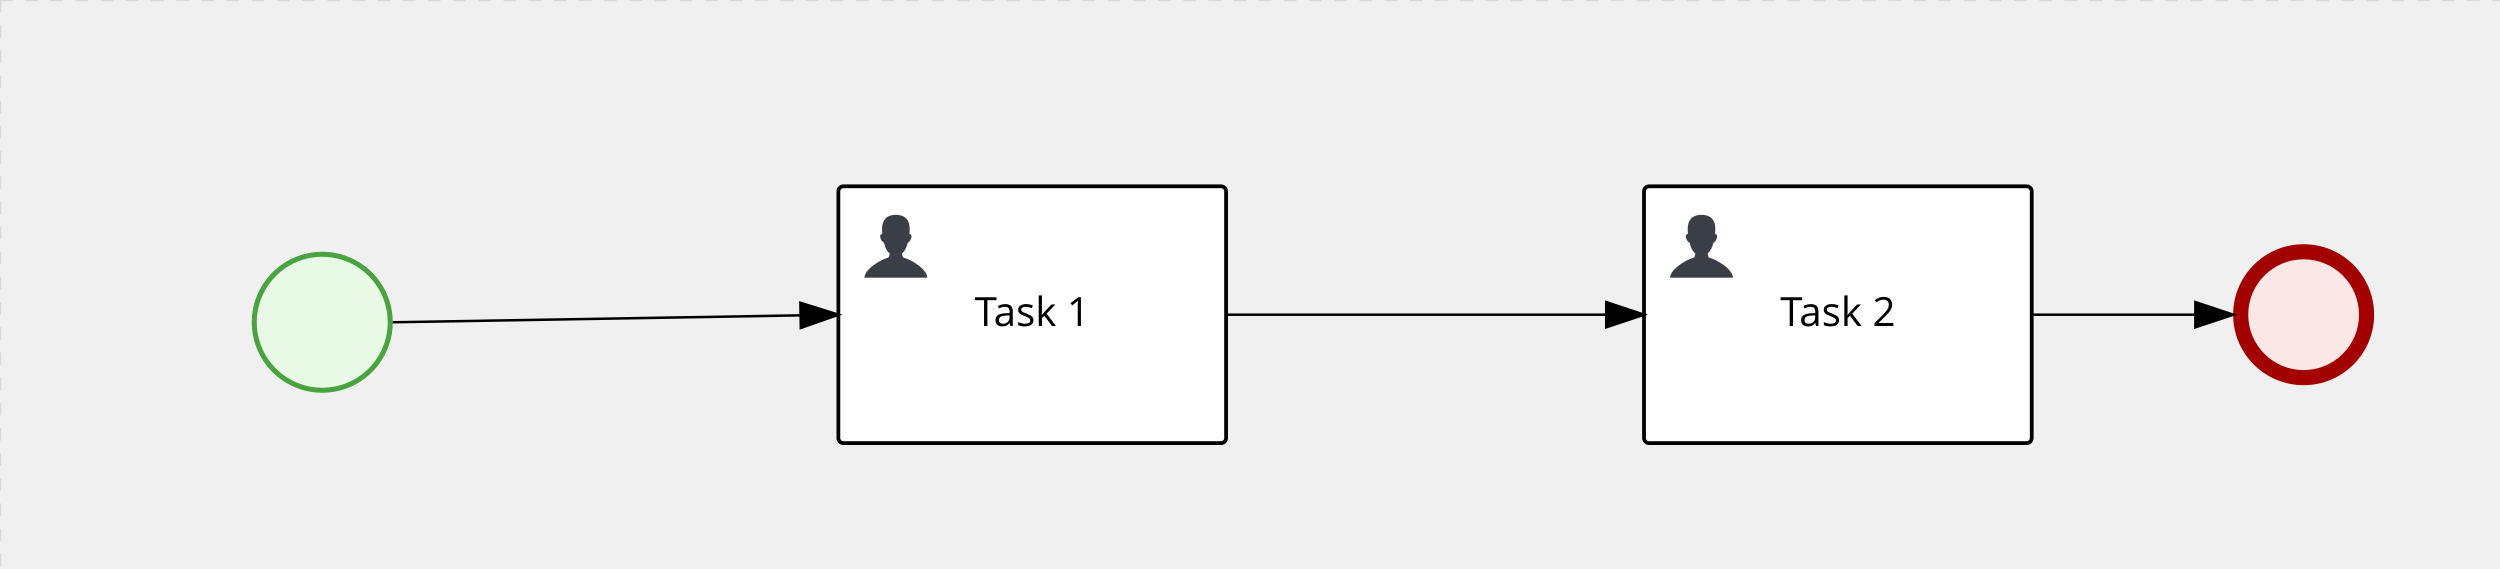
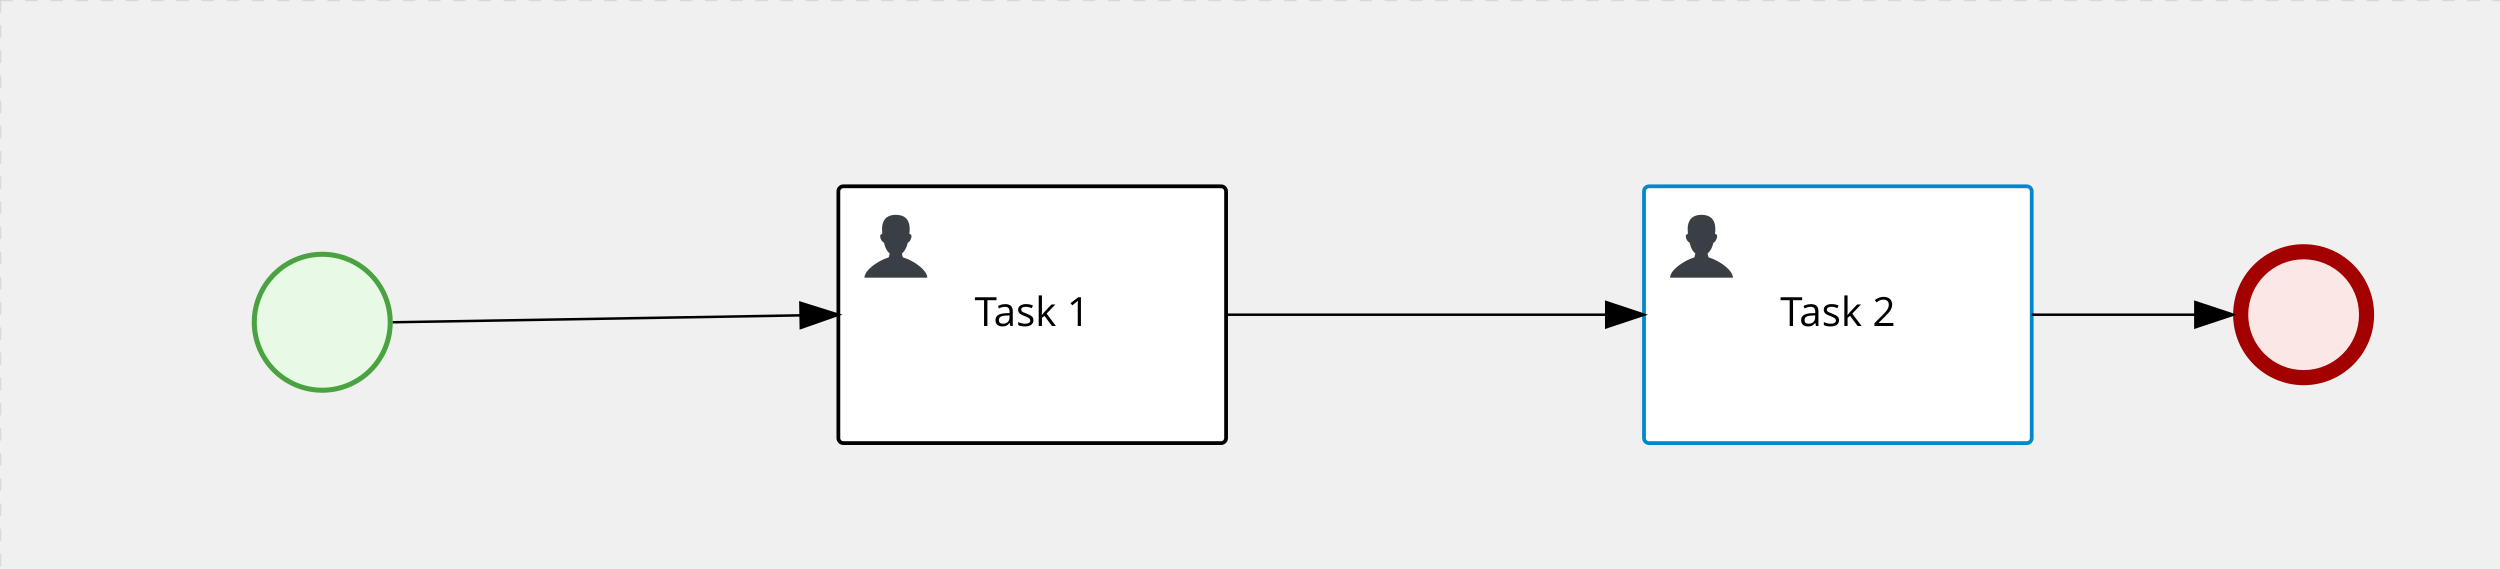
<svg xmlns="http://www.w3.org/2000/svg" version="1.1" width="993" height="226" viewBox="0 0 993 226">
  <defs />
  <g transform="matrix(1,0,0,1,0,0)">
    <g>
      <g>
        <g>
          <path fill="none" stroke="#d3d3d3" paint-order="fill stroke markers" d=" M 0 0 L 1200 0" stroke-miterlimit="10" stroke-opacity="0.8" stroke-dasharray="5" />
        </g>
        <g>
          <path fill="none" stroke="#d3d3d3" paint-order="fill stroke markers" d=" M 0 0 L 0 800" stroke-miterlimit="10" stroke-opacity="0.8" stroke-dasharray="5" />
        </g>
      </g>
-       <g id="_D1481E6B-066F-4AE4-8D13-96E22538AD96" bpmn2nodeid="_D1481E6B-066F-4AE4-8D13-96E22538AD96" transform="matrix(1,0,0,1,100,100)">
-         <g>
-           <path fill="none" stroke="none" />
-         </g>
-         <g transform="matrix(0.125,0,0,0.125,0,0)">
-           <g transform="matrix(1,0,0,1,0,0)">
-             <path fill="#e8fae6" stroke="none" id="_D1481E6B-066F-4AE4-8D13-96E22538AD96?shapeType=BACKGROUND" paint-order="stroke fill markers" d=" M 0 0 M 444 224 C 444 263.9 434.2 300.8 414.4 334.5 C 394.7 368.2 368 394.9 334.4 414.5 C 300.8 434.1 263.9 444 224 444 C 184.1 444 147.2 434.2 113.5 414.4 C 79.8 394.7 53.1 368 33.5 334.4 C 13.9 300.8 4 263.9 4 224 C 4 184.1 13.8 147.2 33.6 113.5 C 53.4 79.8 80.1 53.1 113.6 33.5 C 147.1 13.9 184.1 4 224 4 C 263.9 4 300.8 13.8 334.5 33.6 C 368.2 53.4 394.9 80.1 414.5 113.6 C 434.1 147.1 444 184.1 444 224 Z" />
-           </g>
-           <g>
-             <g transform="matrix(1,0,0,1,0,0)">
-               <g transform="matrix(1,0,0,1,0,0)">
-                 <path fill="rgb(74,162,65)" stroke="none" id="_D1481E6B-066F-4AE4-8D13-96E22538AD96?shapeType=BORDER&amp;renderType=FILL" paint-order="stroke fill markers" d=" M 0 0 M 224 0 C 100.3 0 0 100.3 0 224 C 0 347.7 100.3 448 224 448 C 347.7 448 448 347.7 448 224 C 448 100.3 347.7 0 224 0 Z M 0 0 M 224 432 C 109.1 432 16 338.9 16 224 C 16 109.1 109.1 16 224 16 C 338.9 16 432 109.1 432 224 C 432 338.9 338.9 432 224 432 Z" />
-               </g>
-             </g>
-           </g>
-         </g>
-         <g transform="matrix(1,0,0,1,28,61)" />
-       </g>
-       <g transform="matrix(1,0,0,1,100,100)" />
      <g id="_F75CA05F-7C77-4F1B-9CE7-675E4B133CB3" bpmn2nodeid="_F75CA05F-7C77-4F1B-9CE7-675E4B133CB3" transform="matrix(1,0,0,1,887,97)">
        <g>
          <path fill="none" stroke="none" />
        </g>
        <g transform="matrix(0.125,0,0,0.125,0,0)">
          <g transform="matrix(1,0,0,1,0,0)">
            <path fill="#fce7e7" stroke="none" id="_F75CA05F-7C77-4F1B-9CE7-675E4B133CB3?shapeType=BACKGROUND" paint-order="stroke fill markers" d=" M 0 0 M 444 224 C 444 263.9 434.2 300.8 414.4 334.5 C 394.7 368.2 368 394.9 334.4 414.5 C 300.8 434.1 263.9 444 224 444 C 184.1 444 147.2 434.2 113.5 414.4 C 79.8 394.7 53.1 368 33.5 334.4 C 13.9 300.8 4 263.9 4 224 C 4 184.1 13.8 147.2 33.6 113.5 C 53.4 79.8 80.1 53.1 113.6 33.5 C 147.1 13.9 184.1 4 224 4 C 263.9 4 300.8 13.8 334.5 33.6 C 368.2 53.4 394.9 80.1 414.5 113.6 C 434.1 147.1 444 184.1 444 224 Z" />
          </g>
          <g>
            <g transform="matrix(1,0,0,1,0,0)">
              <g transform="matrix(1,0,0,1,0,0)">
-                 <path fill="rgb(163,0,0)" stroke="none" id="_F75CA05F-7C77-4F1B-9CE7-675E4B133CB3?shapeType=BORDER&amp;renderType=FILL" paint-order="stroke fill markers" d=" M 0 0 M 224 0 C 100.3 0 0 100.3 0 224 C 0 347.7 100.3 448 224 448 C 347.7 448 448 347.7 448 224 C 448 100.3 347.7 0 224 0 Z M 0 0 M 224 400 C 126.8 400 48 321.2 48 224 C 48 126.8 126.8 48 224 48 C 321.2 48 400 126.8 400 224 C 400 321.2 321.2 400 224 400 Z" />
+                 <path fill="#a30000" stroke="none" id="_F75CA05F-7C77-4F1B-9CE7-675E4B133CB3?shapeType=BORDER&amp;renderType=FILL" paint-order="stroke fill markers" d=" M 0 0 M 224 0 C 100.3 0 0 100.3 0 224 C 0 347.7 100.3 448 224 448 C 347.7 448 448 347.7 448 224 C 448 100.3 347.7 0 224 0 Z M 0 0 M 224 400 C 126.8 400 48 321.2 48 224 C 48 126.8 126.8 48 224 48 C 321.2 48 400 126.8 400 224 C 400 321.2 321.2 400 224 400 Z" />
              </g>
            </g>
          </g>
        </g>
        <g transform="matrix(1,0,0,1,28,61)" />
      </g>
-       <g transform="matrix(1,0,0,1,887,97)" />
      <g id="_A21BBE34-2342-4718-B056-B0C524F52602" bpmn2nodeid="_A21BBE34-2342-4718-B056-B0C524F52602" transform="matrix(1,0,0,1,653,74)">
        <g>
          <path fill="none" stroke="none" />
        </g>
        <g transform="matrix(1,0,0,1,0,0)">
          <path fill="#ffffff" stroke="none" id="_A21BBE34-2342-4718-B056-B0C524F52602?shapeType=BACKGROUND" paint-order="stroke fill markers" d=" M 2 0 L 152 0 L 152 0 A 2 2 0 0 1 154 2 L 154 100 L 154 100 A 2 2 0 0 1 152 102 L 2 102 L 2 102 A 2 2 0 0 1 0 100 L 0 2 L 0 2 A 2 2 0 0 1 2 0 Z" />
        </g>
        <g transform="matrix(1,0,0,1,0,0)">
-           <path fill="none" stroke="rgb(0,0,0)" id="_A21BBE34-2342-4718-B056-B0C524F52602?shapeType=BORDER&amp;renderType=STROKE" paint-order="fill stroke markers" d=" M 2 0 L 152 0 L 152 0 A 2 2 0 0 1 154 2 L 154 100 L 154 100 A 2 2 0 0 1 152 102 L 2 102 L 2 102 A 2 2 0 0 1 0 100 L 0 2 L 0 2 A 2 2 0 0 1 2 0 Z" stroke-miterlimit="10" stroke-width="1.5" stroke-dasharray="" />
+           <path fill="none" stroke="rgb(0,136,206)" id="_A21BBE34-2342-4718-B056-B0C524F52602?shapeType=BORDER&amp;renderType=STROKE" paint-order="fill stroke markers" d=" M 2 0 L 152 0 L 152 0 A 2 2 0 0 1 154 2 L 154 100 L 154 100 A 2 2 0 0 1 152 102 L 2 102 L 2 102 A 2 2 0 0 1 0 100 L 0 2 L 0 2 A 2 2 0 0 1 2 0 Z" stroke-miterlimit="10" stroke-width="1.5" stroke-dasharray="" />
        </g>
        <g>
          <g transform="matrix(0.06,0,0,0.06,9.4,9.4)">
            <g transform="matrix(1,0,0,1,0,0)">
              <path fill="#393f44" stroke="none" id="_A21BBE34-2342-4718-B056-B0C524F52602undefined" paint-order="stroke fill markers" d=" M 0 0 M 16 445.21 C 16 440.869 18.784 431.129 22.001 424.217 C 35.768 394.64 77.283 359.28 129 333.084 C 144.516 325.224 157.347 319.964 167.807 317.174 C 171.932 316.074 175.729 314.414 176.525 313.363 C 178.894 310.234 180.914 302.908 181.727 294.5 L 182.5 286.5 L 178.507 283.455 C 166.303 274.146 154.284 251.678 148.04 226.5 C 145.611 216.707 145.056 215.462 142.984 215.158 C 141.703 214.97 138.083 212.243 134.939 209.099 C 123.233 197.393 116.891 177.376 121.44 166.49 C 123.002 162.751 128.155 159.01 131.75 159.004 C 134.448 159 134.471 158.603 132.914 138.788 C 130.927 113.496 134.279 92.265 143.132 74.076 C 152.232 55.38 167.569 42.882 189.049 36.66 C 210.203 30.532 237.797 30.532 258.951 36.66 C 300.042 48.563 318.958 83.806 314.955 141 C 314.32 150.075 313.624 157.788 313.409 158.14 C 313.194 158.493 314.575 159.073 316.479 159.43 C 328.929 161.766 330.986 177.018 321.496 196.621 C 316.903 206.109 309.357 214.508 304.817 215.185 C 303.023 215.453 302.293 217.146 299.943 226.5 C 296.659 239.567 294.474 245.305 287.948 257.995 C 282.491 268.606 273.035 281.109 268.108 284.229 L 264.871 286.278 L 265.518 292.889 C 266.345 301.33 268.639 309.871 270.877 312.837 C 272.067 314.415 275.002 315.79 280.063 317.139 C 291.069 320.075 303.617 325.274 321 334.102 C 369.815 358.891 410.848 393.758 425.032 422.5 C 429.07 430.682 432 440.232 432 445.21 L 432 448 L 224 448 L 16 448 L 16 445.21 Z" />
            </g>
          </g>
        </g>
        <g transform="matrix(1,0,0,1,4.04,13.68)">
          <g transform="matrix(0.04,0,0,0.04,63.36,69.12)">
            <g transform="matrix(1,0,0,1,0,0)">
              <path fill="none" stroke="none" />
            </g>
            <g transform="matrix(1,0,0,1,0,0)">
              <path fill="none" stroke="none" />
            </g>
          </g>
        </g>
        <g transform="matrix(1,0,0,1,54.09766,43.5)">
          <text fill="#000000" stroke="none" font-family="Open Sans" font-size="12pt" font-style="normal" font-weight="normal" text-decoration="normal" x="22.902" y="12" text-anchor="middle" dominant-baseline="alphabetic">Task 2</text>
        </g>
      </g>
-       <g id="_5C4BFE2C-0E4A-4302-BE1D-D900B8B311D5" bpmn2nodeid="_5C4BFE2C-0E4A-4302-BE1D-D900B8B311D5">
-         <g>
-           <path fill="none" stroke="#000000" paint-order="fill stroke markers" d=" M 807 125 L 872 125" stroke-miterlimit="10" stroke-dasharray="" />
-         </g>
-         <g transform="matrix(1,0,0,1,807,125)" />
-         <g transform="matrix(6.123233995736766e-17,1,-1,6.123233995736766e-17,887,120)">
-           <path fill="#000000" stroke="#000000" paint-order="fill stroke markers" d=" M 10 15 L 0 15 L 5 0 Z" stroke-miterlimit="10" stroke-dasharray="" />
-         </g>
-         <g transform="matrix(1,0,0,1,807,115)" />
-       </g>
      <g id="_95B2052E-6DAD-4589-95CB-AF25257127F4" bpmn2nodeid="_95B2052E-6DAD-4589-95CB-AF25257127F4" transform="matrix(1,0,0,1,333,74)">
        <g>
          <path fill="none" stroke="none" />
        </g>
        <g transform="matrix(1,0,0,1,0,0)">
          <path fill="#ffffff" stroke="none" id="_95B2052E-6DAD-4589-95CB-AF25257127F4?shapeType=BACKGROUND" paint-order="stroke fill markers" d=" M 2 0 L 152 0 L 152 0 A 2 2 0 0 1 154 2 L 154 100 L 154 100 A 2 2 0 0 1 152 102 L 2 102 L 2 102 A 2 2 0 0 1 0 100 L 0 2 L 0 2 A 2 2 0 0 1 2 0 Z" />
        </g>
        <g transform="matrix(1,0,0,1,0,0)">
-           <path fill="none" stroke="rgb(0,0,0)" id="_95B2052E-6DAD-4589-95CB-AF25257127F4?shapeType=BORDER&amp;renderType=STROKE" paint-order="fill stroke markers" d=" M 2 0 L 152 0 L 152 0 A 2 2 0 0 1 154 2 L 154 100 L 154 100 A 2 2 0 0 1 152 102 L 2 102 L 2 102 A 2 2 0 0 1 0 100 L 0 2 L 0 2 A 2 2 0 0 1 2 0 Z" stroke-miterlimit="10" stroke-width="1.5" stroke-dasharray="" />
+           <path fill="none" stroke="#000000" id="_95B2052E-6DAD-4589-95CB-AF25257127F4?shapeType=BORDER&amp;renderType=STROKE" paint-order="fill stroke markers" d=" M 2 0 L 152 0 L 152 0 A 2 2 0 0 1 154 2 L 154 100 L 154 100 A 2 2 0 0 1 152 102 L 2 102 L 2 102 A 2 2 0 0 1 0 100 L 0 2 L 0 2 A 2 2 0 0 1 2 0 Z" stroke-miterlimit="10" stroke-width="1.5" stroke-dasharray="" />
        </g>
        <g>
          <g transform="matrix(0.06,0,0,0.06,9.4,9.4)">
            <g transform="matrix(1,0,0,1,0,0)">
              <path fill="#393f44" stroke="none" id="_95B2052E-6DAD-4589-95CB-AF25257127F4undefined" paint-order="stroke fill markers" d=" M 0 0 M 16 445.21 C 16 440.869 18.784 431.129 22.001 424.217 C 35.768 394.64 77.283 359.28 129 333.084 C 144.516 325.224 157.347 319.964 167.807 317.174 C 171.932 316.074 175.729 314.414 176.525 313.363 C 178.894 310.234 180.914 302.908 181.727 294.5 L 182.5 286.5 L 178.507 283.455 C 166.303 274.146 154.284 251.678 148.04 226.5 C 145.611 216.707 145.056 215.462 142.984 215.158 C 141.703 214.97 138.083 212.243 134.939 209.099 C 123.233 197.393 116.891 177.376 121.44 166.49 C 123.002 162.751 128.155 159.01 131.75 159.004 C 134.448 159 134.471 158.603 132.914 138.788 C 130.927 113.496 134.279 92.265 143.132 74.076 C 152.232 55.38 167.569 42.882 189.049 36.66 C 210.203 30.532 237.797 30.532 258.951 36.66 C 300.042 48.563 318.958 83.806 314.955 141 C 314.32 150.075 313.624 157.788 313.409 158.14 C 313.194 158.493 314.575 159.073 316.479 159.43 C 328.929 161.766 330.986 177.018 321.496 196.621 C 316.903 206.109 309.357 214.508 304.817 215.185 C 303.023 215.453 302.293 217.146 299.943 226.5 C 296.659 239.567 294.474 245.305 287.948 257.995 C 282.491 268.606 273.035 281.109 268.108 284.229 L 264.871 286.278 L 265.518 292.889 C 266.345 301.33 268.639 309.871 270.877 312.837 C 272.067 314.415 275.002 315.79 280.063 317.139 C 291.069 320.075 303.617 325.274 321 334.102 C 369.815 358.891 410.848 393.758 425.032 422.5 C 429.07 430.682 432 440.232 432 445.21 L 432 448 L 224 448 L 16 448 L 16 445.21 Z" />
            </g>
          </g>
        </g>
        <g transform="matrix(1,0,0,1,4.04,13.68)">
          <g transform="matrix(0.04,0,0,0.04,63.36,69.12)">
            <g transform="matrix(1,0,0,1,0,0)">
              <path fill="none" stroke="none" />
            </g>
            <g transform="matrix(1,0,0,1,0,0)">
              <path fill="none" stroke="none" />
            </g>
          </g>
        </g>
        <g transform="matrix(1,0,0,1,54.09766,43.5)">
          <text fill="#000000" stroke="none" font-family="Open Sans" font-size="12pt" font-style="normal" font-weight="normal" text-decoration="normal" x="22.902" y="12" text-anchor="middle" dominant-baseline="alphabetic">Task 1</text>
        </g>
      </g>
-       <g id="_16142A9E-1F96-488A-AA9C-44336F8427DD" bpmn2nodeid="_16142A9E-1F96-488A-AA9C-44336F8427DD">
+       <g id="_D1481E6B-066F-4AE4-8D13-96E22538AD96" bpmn2nodeid="_D1481E6B-066F-4AE4-8D13-96E22538AD96" transform="matrix(1,0,0,1,100,100)">
        <g>
-           <path fill="none" stroke="#000000" paint-order="fill stroke markers" d=" M 487 125 L 638 125" stroke-miterlimit="10" stroke-dasharray="" />
+           <path fill="none" stroke="none" />
        </g>
-         <g transform="matrix(1,0,0,1,487,125)" />
-         <g transform="matrix(6.123233995736766e-17,1,-1,6.123233995736766e-17,653,120)">
-           <path fill="#000000" stroke="#000000" paint-order="fill stroke markers" d=" M 10 15 L 0 15 L 5 0 Z" stroke-miterlimit="10" stroke-dasharray="" />
+         <g transform="matrix(0.125,0,0,0.125,0,0)">
+           <g transform="matrix(1,0,0,1,0,0)">
+             <path fill="#e8fae6" stroke="none" id="_D1481E6B-066F-4AE4-8D13-96E22538AD96?shapeType=BACKGROUND" paint-order="stroke fill markers" d=" M 0 0 M 444 224 C 444 263.9 434.2 300.8 414.4 334.5 C 394.7 368.2 368 394.9 334.4 414.5 C 300.8 434.1 263.9 444 224 444 C 184.1 444 147.2 434.2 113.5 414.4 C 79.8 394.7 53.1 368 33.5 334.4 C 13.9 300.8 4 263.9 4 224 C 4 184.1 13.8 147.2 33.6 113.5 C 53.4 79.8 80.1 53.1 113.6 33.5 C 147.1 13.9 184.1 4 224 4 C 263.9 4 300.8 13.8 334.5 33.6 C 368.2 53.4 394.9 80.1 414.5 113.6 C 434.1 147.1 444 184.1 444 224 Z" />
+           </g>
+           <g>
+             <g transform="matrix(1,0,0,1,0,0)">
+               <g transform="matrix(1,0,0,1,0,0)">
+                 <path fill="#4aa241" stroke="none" id="_D1481E6B-066F-4AE4-8D13-96E22538AD96?shapeType=BORDER&amp;renderType=FILL" paint-order="stroke fill markers" d=" M 0 0 M 224 0 C 100.3 0 0 100.3 0 224 C 0 347.7 100.3 448 224 448 C 347.7 448 448 347.7 448 224 C 448 100.3 347.7 0 224 0 Z M 0 0 M 224 432 C 109.1 432 16 338.9 16 224 C 16 109.1 109.1 16 224 16 C 338.9 16 432 109.1 432 224 C 432 338.9 338.9 432 224 432 Z" />
+               </g>
+             </g>
+           </g>
        </g>
-         <g transform="matrix(1,0,0,1,487,115)" />
+         <g transform="matrix(1,0,0,1,28,61)" />
      </g>
      <g id="_B14FCA40-FAD9-4EF7-B9D4-F273989E8005" bpmn2nodeid="_B14FCA40-FAD9-4EF7-B9D4-F273989E8005">
        <g>
          <path fill="none" stroke="#000000" paint-order="fill stroke markers" d=" M 156 128 L 318.002 125.254" stroke-miterlimit="10" stroke-dasharray="" />
        </g>
        <g transform="matrix(1,0,0,1,156,128)" />
        <g transform="matrix(0.01694672,0.9998564,-0.9998564,0.01694672,332.9153,120.0007)">
          <path fill="#000000" stroke="#000000" paint-order="fill stroke markers" d=" M 10 15 L 0 15 L 5 0 Z" stroke-miterlimit="10" stroke-dasharray="" />
        </g>
        <g transform="matrix(1,0,0,1,156.1695,116.5014)" />
      </g>
+       <g id="_16142A9E-1F96-488A-AA9C-44336F8427DD" bpmn2nodeid="_16142A9E-1F96-488A-AA9C-44336F8427DD">
+         <g>
+           <path fill="none" stroke="#000000" paint-order="fill stroke markers" d=" M 487 125 L 638 125" stroke-miterlimit="10" stroke-dasharray="" />
+         </g>
+         <g transform="matrix(1,0,0,1,487,125)" />
+         <g transform="matrix(6.123233995736766e-17,1,-1,6.123233995736766e-17,653,120)">
+           <path fill="#000000" stroke="#000000" paint-order="fill stroke markers" d=" M 10 15 L 0 15 L 5 0 Z" stroke-miterlimit="10" stroke-dasharray="" />
+         </g>
+         <g transform="matrix(1,0,0,1,487,115)" />
+       </g>
+       <g id="_5C4BFE2C-0E4A-4302-BE1D-D900B8B311D5" bpmn2nodeid="_5C4BFE2C-0E4A-4302-BE1D-D900B8B311D5">
+         <g>
+           <path fill="none" stroke="#000000" paint-order="fill stroke markers" d=" M 807 125 L 872 125" stroke-miterlimit="10" stroke-dasharray="" />
+         </g>
+         <g transform="matrix(1,0,0,1,807,125)" />
+         <g transform="matrix(6.123233995736766e-17,1,-1,6.123233995736766e-17,887,120)">
+           <path fill="#000000" stroke="#000000" paint-order="fill stroke markers" d=" M 10 15 L 0 15 L 5 0 Z" stroke-miterlimit="10" stroke-dasharray="" />
+         </g>
+         <g transform="matrix(1,0,0,1,807,115)" />
+       </g>
+       <g transform="matrix(1,0,0,1,887,97)" />
      <g transform="matrix(1,0,0,1,333,74)" />
+       <g transform="matrix(1,0,0,1,100,100)" />
      <g transform="matrix(1,0,0,1,653,74)" />
    </g>
  </g>
</svg>
